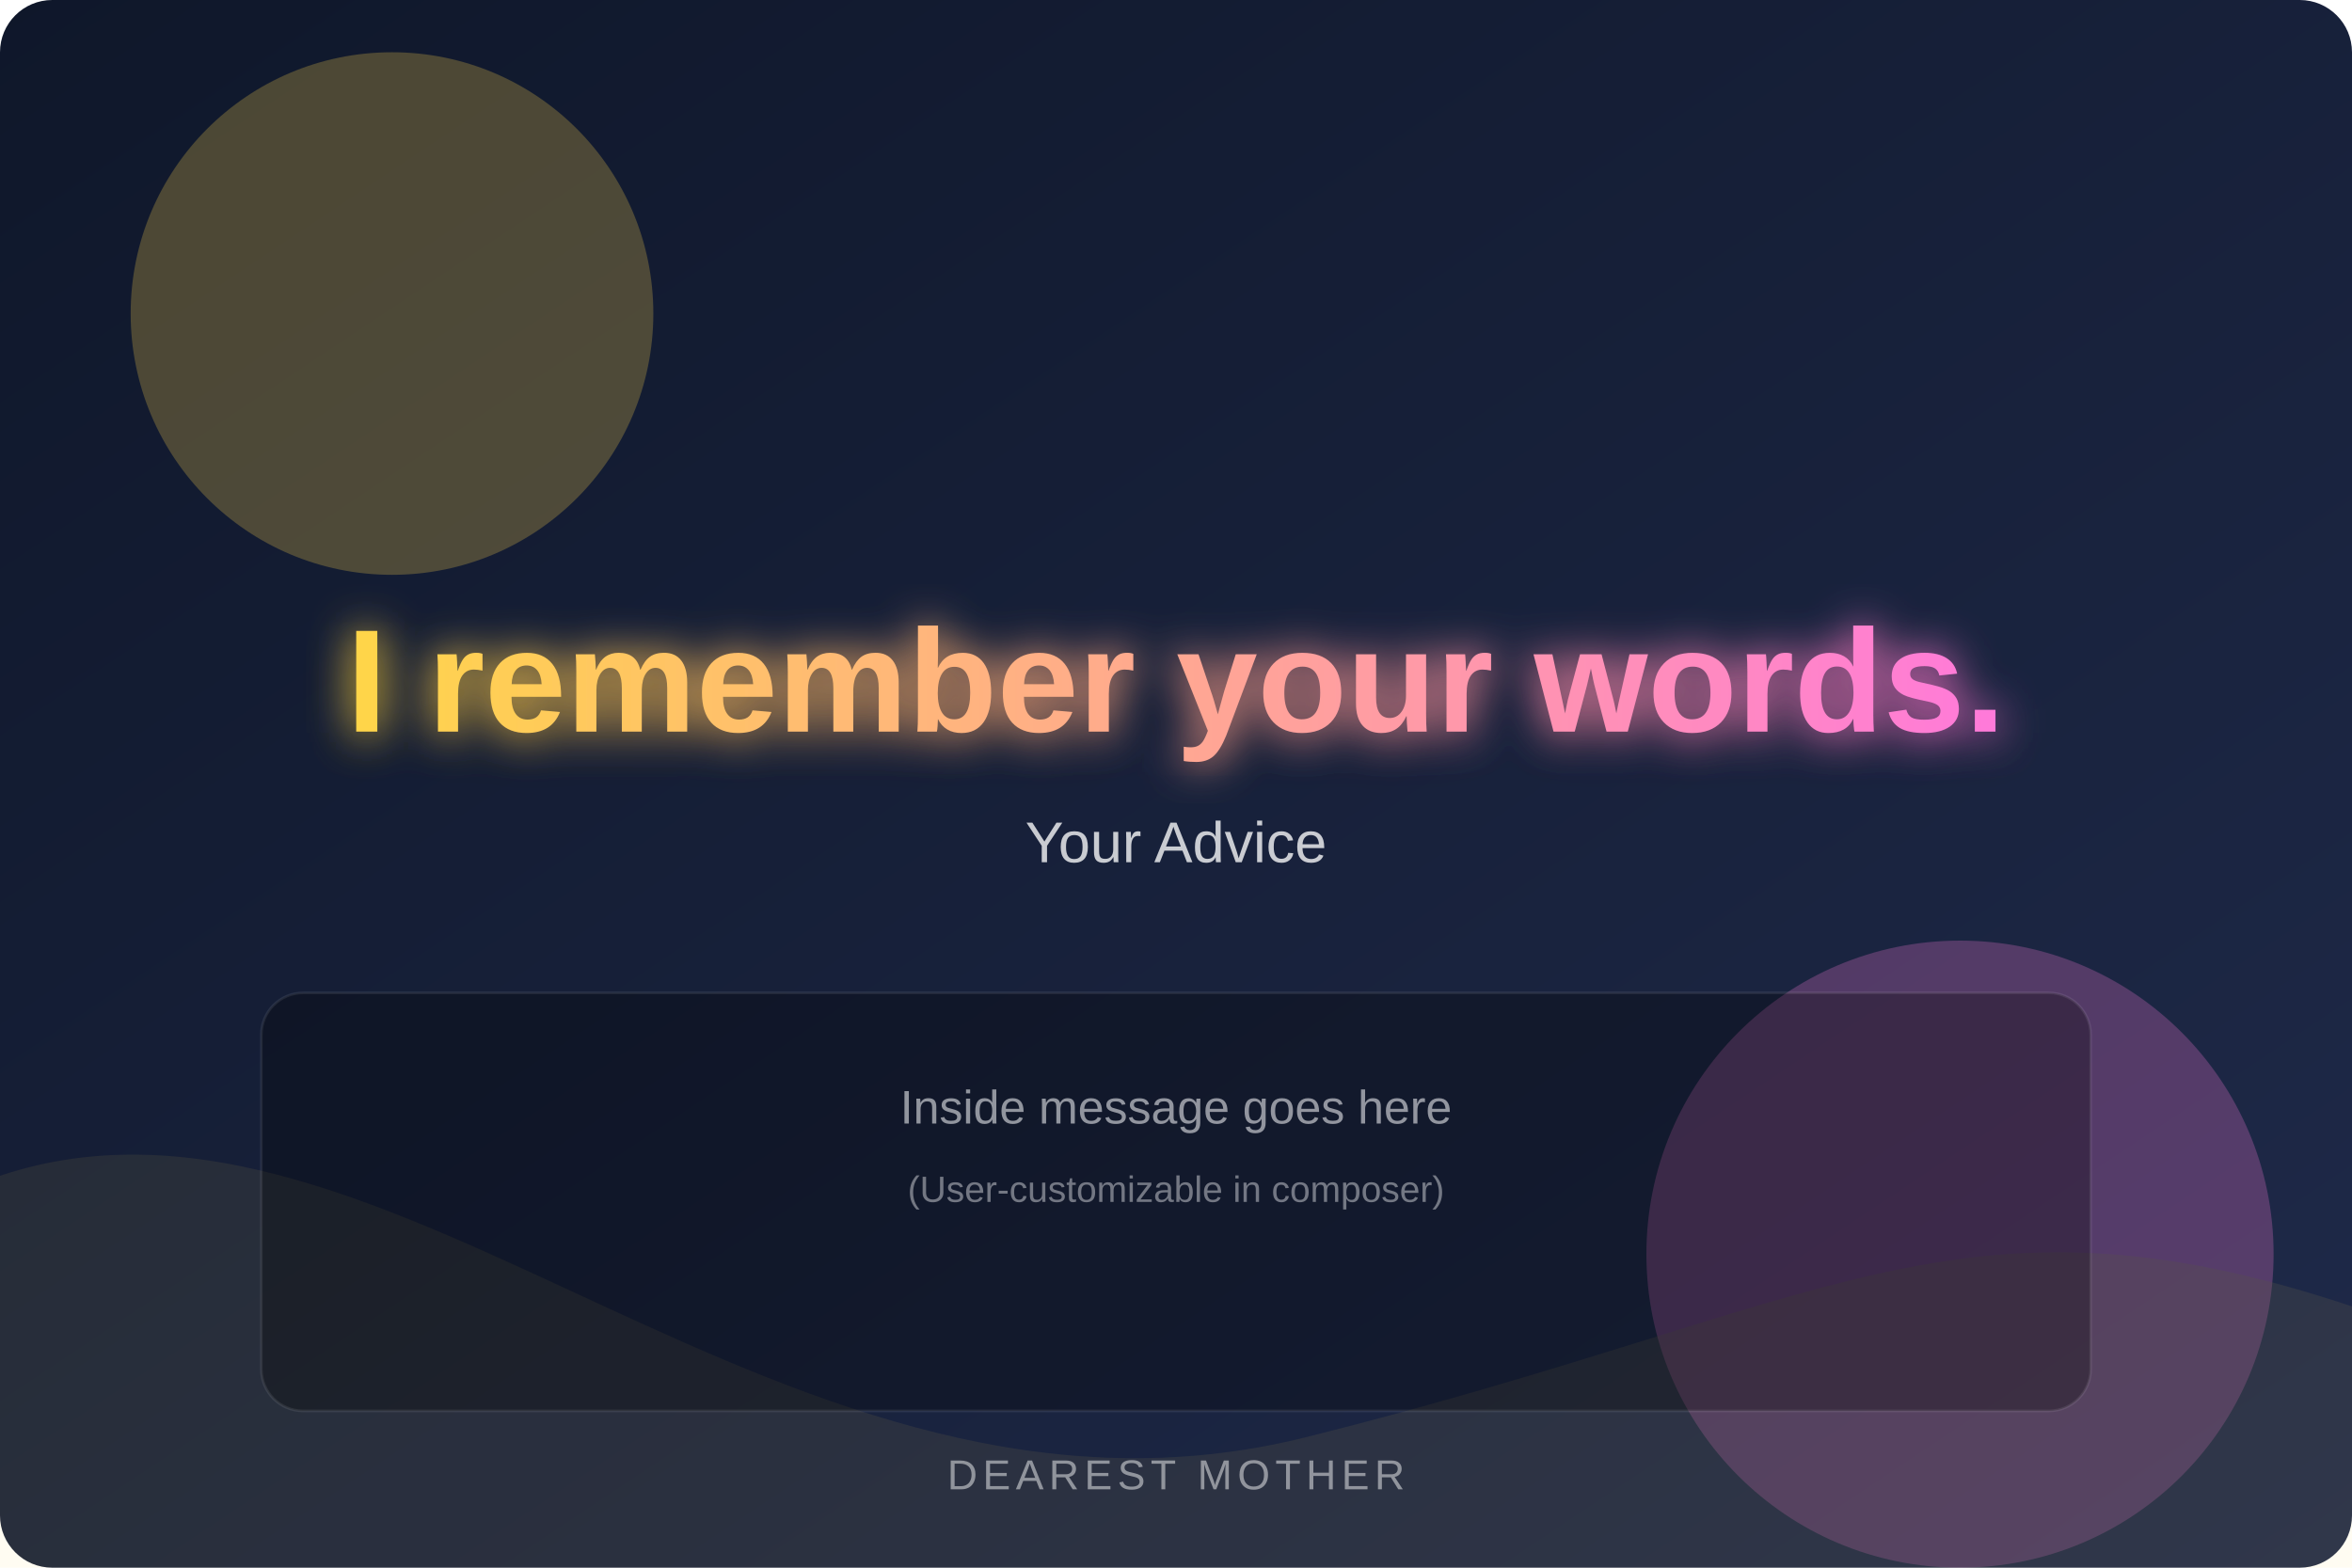
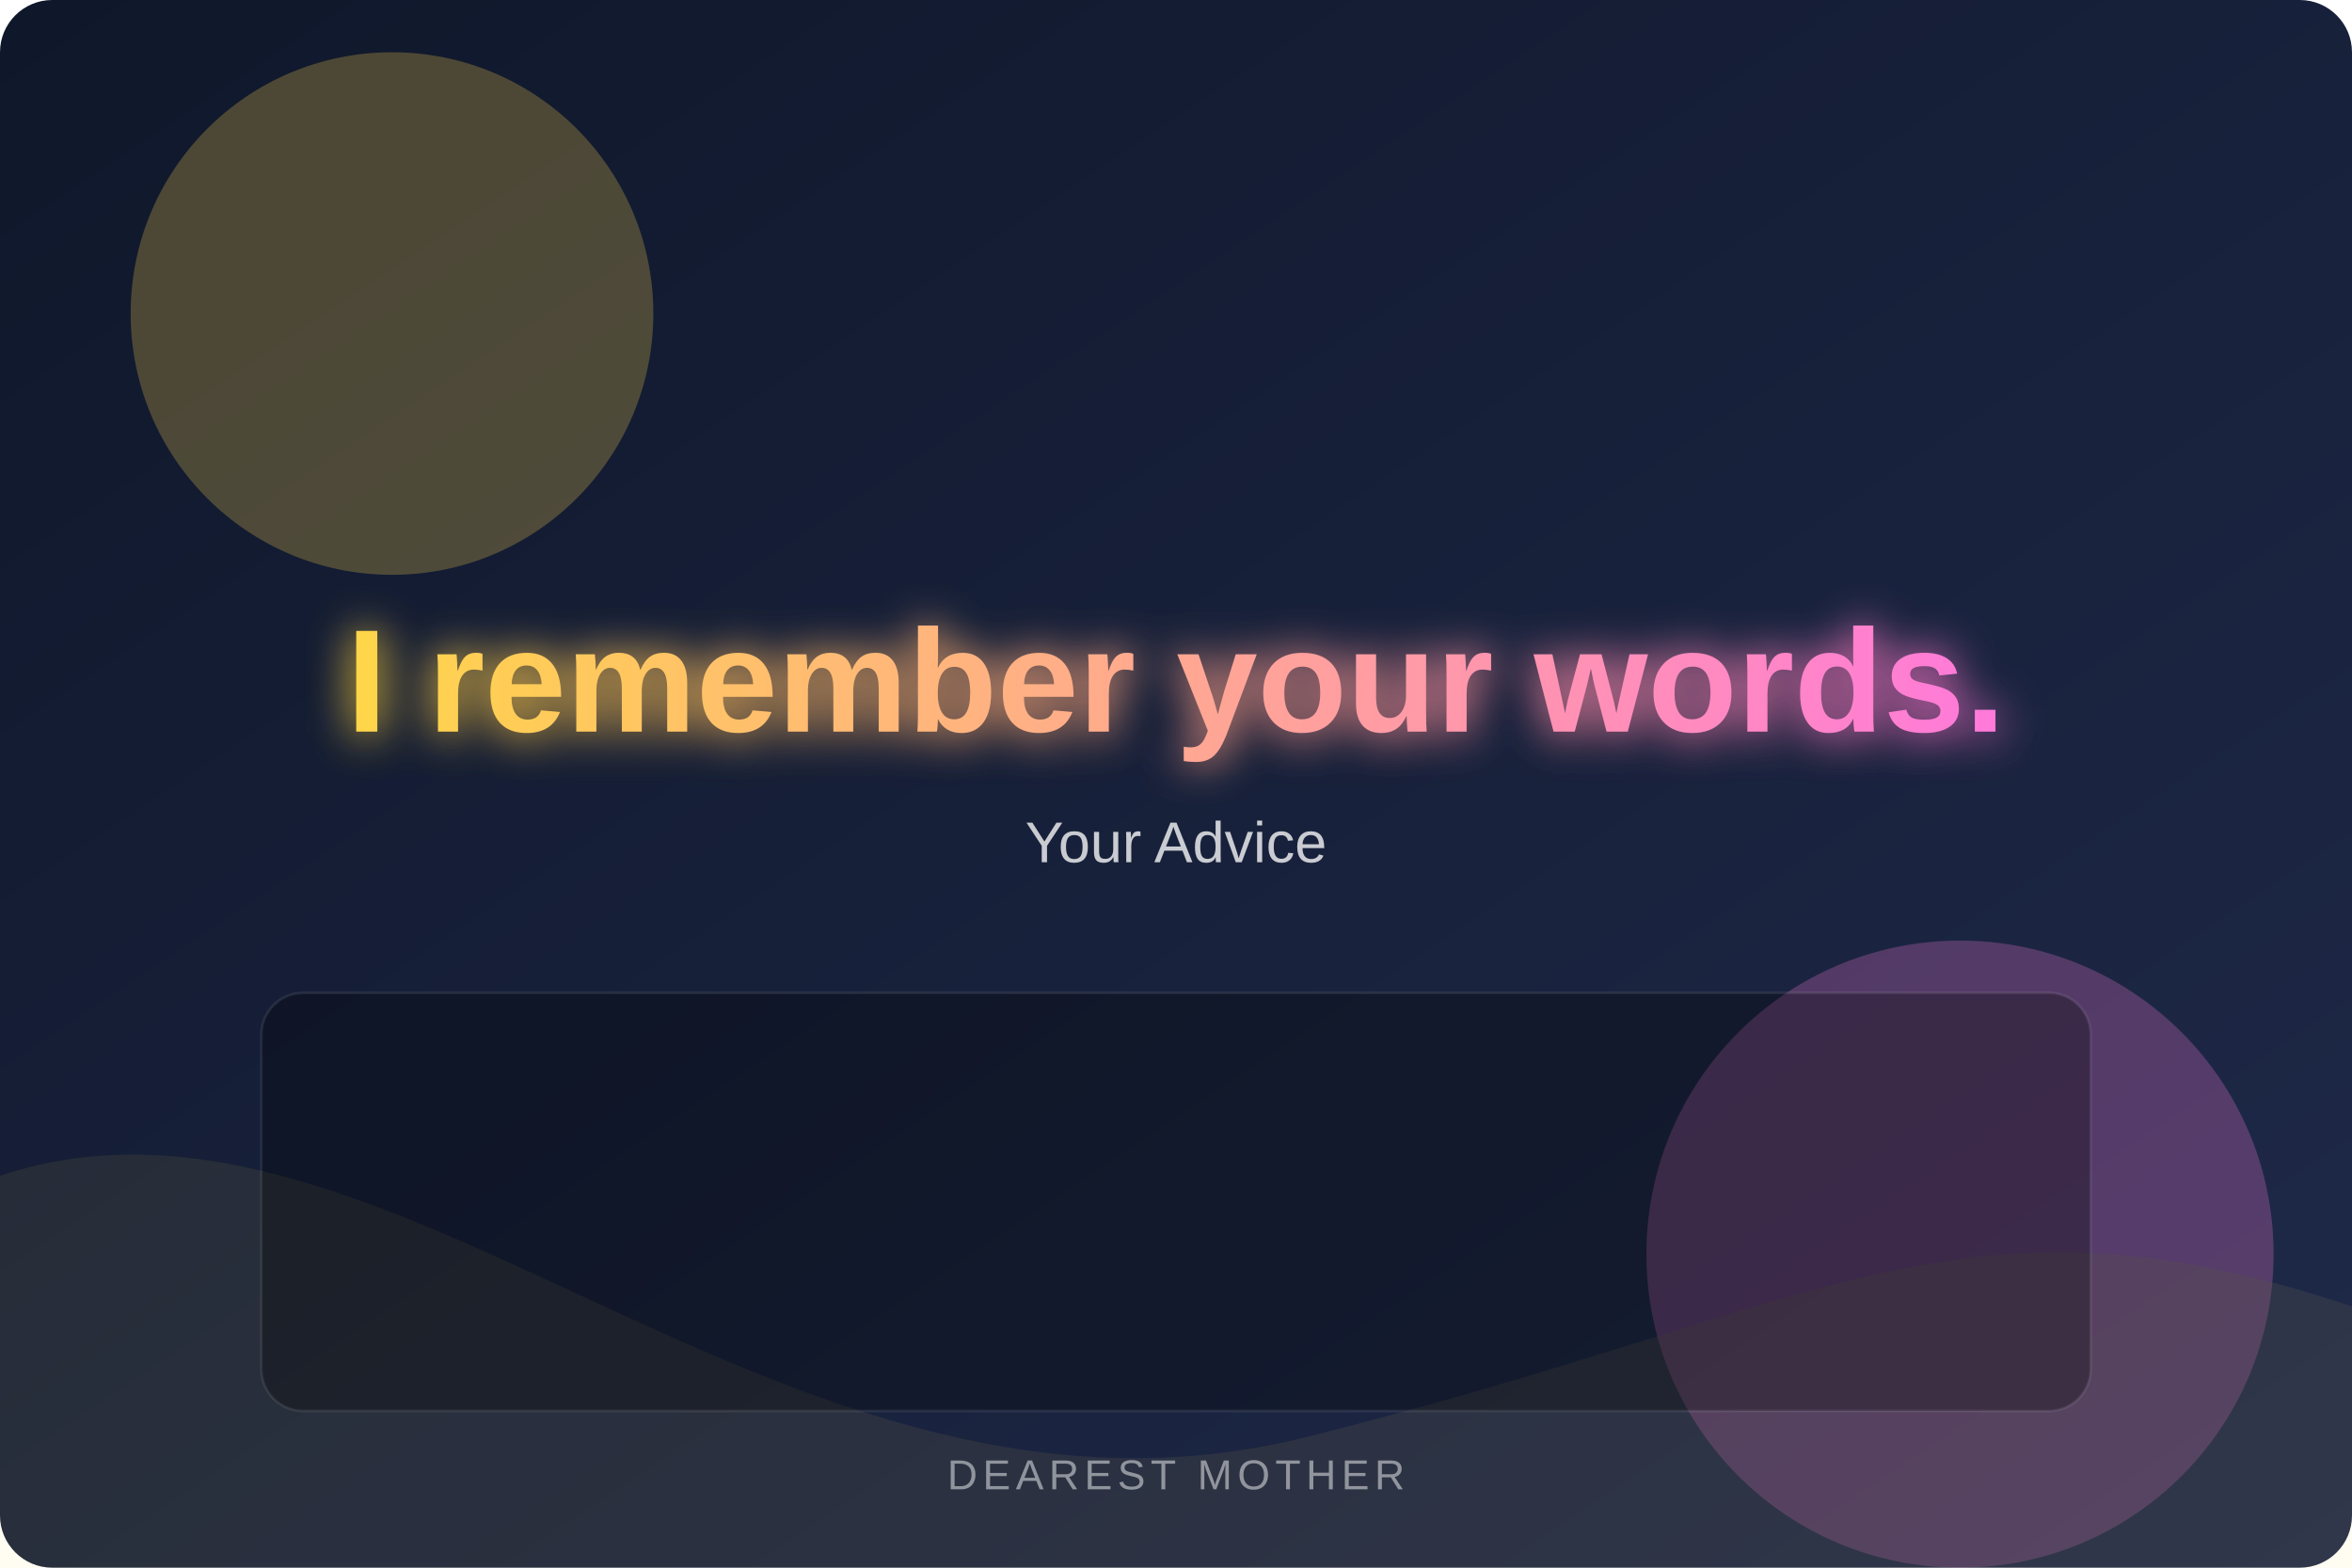
<svg xmlns="http://www.w3.org/2000/svg" width="1500" height="1000" viewBox="0 0 900 600">
  <defs>
    <linearGradient id="bg" x1="0" y1="0" x2="1" y2="1">
      <stop offset="0" stop-color="#0f172a" />
      <stop offset="1" stop-color="#1f2a4a" />
    </linearGradient>
    <linearGradient id="grad" x1="0" x2="1">
      <stop offset="0" stop-color="#ffd54a" />
      <stop offset="1" stop-color="#ff7ad9" />
    </linearGradient>
    <filter id="glow" x="-30%" y="-30%" width="160%" height="160%">
      <feGaussianBlur stdDeviation="8" result="b" />
      <feMerge>
        <feMergeNode in="b" />
        <feMergeNode in="SourceGraphic" />
      </feMerge>
    </filter>
    <filter id="softShadow">
      <feDropShadow dx="0" dy="4" stdDeviation="8" flood-color="rgba(0,0,0,0.4)" />
    </filter>
  </defs>
  <rect width="900" height="600" rx="20" fill="url(#bg)" />
  <g opacity="0.25">
    <circle cx="150" cy="120" r="100" fill="#ffd54a" />
    <circle cx="750" cy="480" r="120" fill="#ff7ad9" />
    <path d="M0 450 C150 400, 300 600, 500 550 S750 450, 900 500 V600 H0 Z" fill="#ffd54a" opacity="0.3" />
  </g>
  <g filter="url(#glow)">
    <text x="450" y="280" text-anchor="middle" font-family="system-ui,Segoe UI,Arial" font-size="56" font-weight="800" fill="url(#grad)" filter="url(#softShadow)">I remember your words.</text>
  </g>
  <text x="450" y="330" text-anchor="middle" font-family="system-ui,Segoe UI,Arial" font-size="22" fill="rgba(255,255,255,0.85)" opacity="0.9">Your Advice</text>
  <g opacity="0.85">
    <rect x="100" y="380" width="700" height="160" rx="16" fill="rgba(0,0,0,0.35)" stroke="rgba(255,255,255,0.1)" stroke-width="1" />
-     <text x="450" y="430" text-anchor="middle" font-family="system-ui,Segoe UI,Arial" font-size="18" fill="rgba(255,255,255,0.7)" opacity="0.9">Inside message goes here</text>
-     <text x="450" y="460" text-anchor="middle" font-family="system-ui,Segoe UI,Arial" font-size="14" fill="rgba(255,255,255,0.6)" opacity="0.8">(User-customizable in composer)</text>
  </g>
  <text x="450" y="570" text-anchor="middle" font-family="system-ui,Segoe UI,Arial" font-size="16" fill="rgba(255,255,255,0.6)" opacity="0.8" letter-spacing="2">DEAREST MOTHER</text>
</svg>
